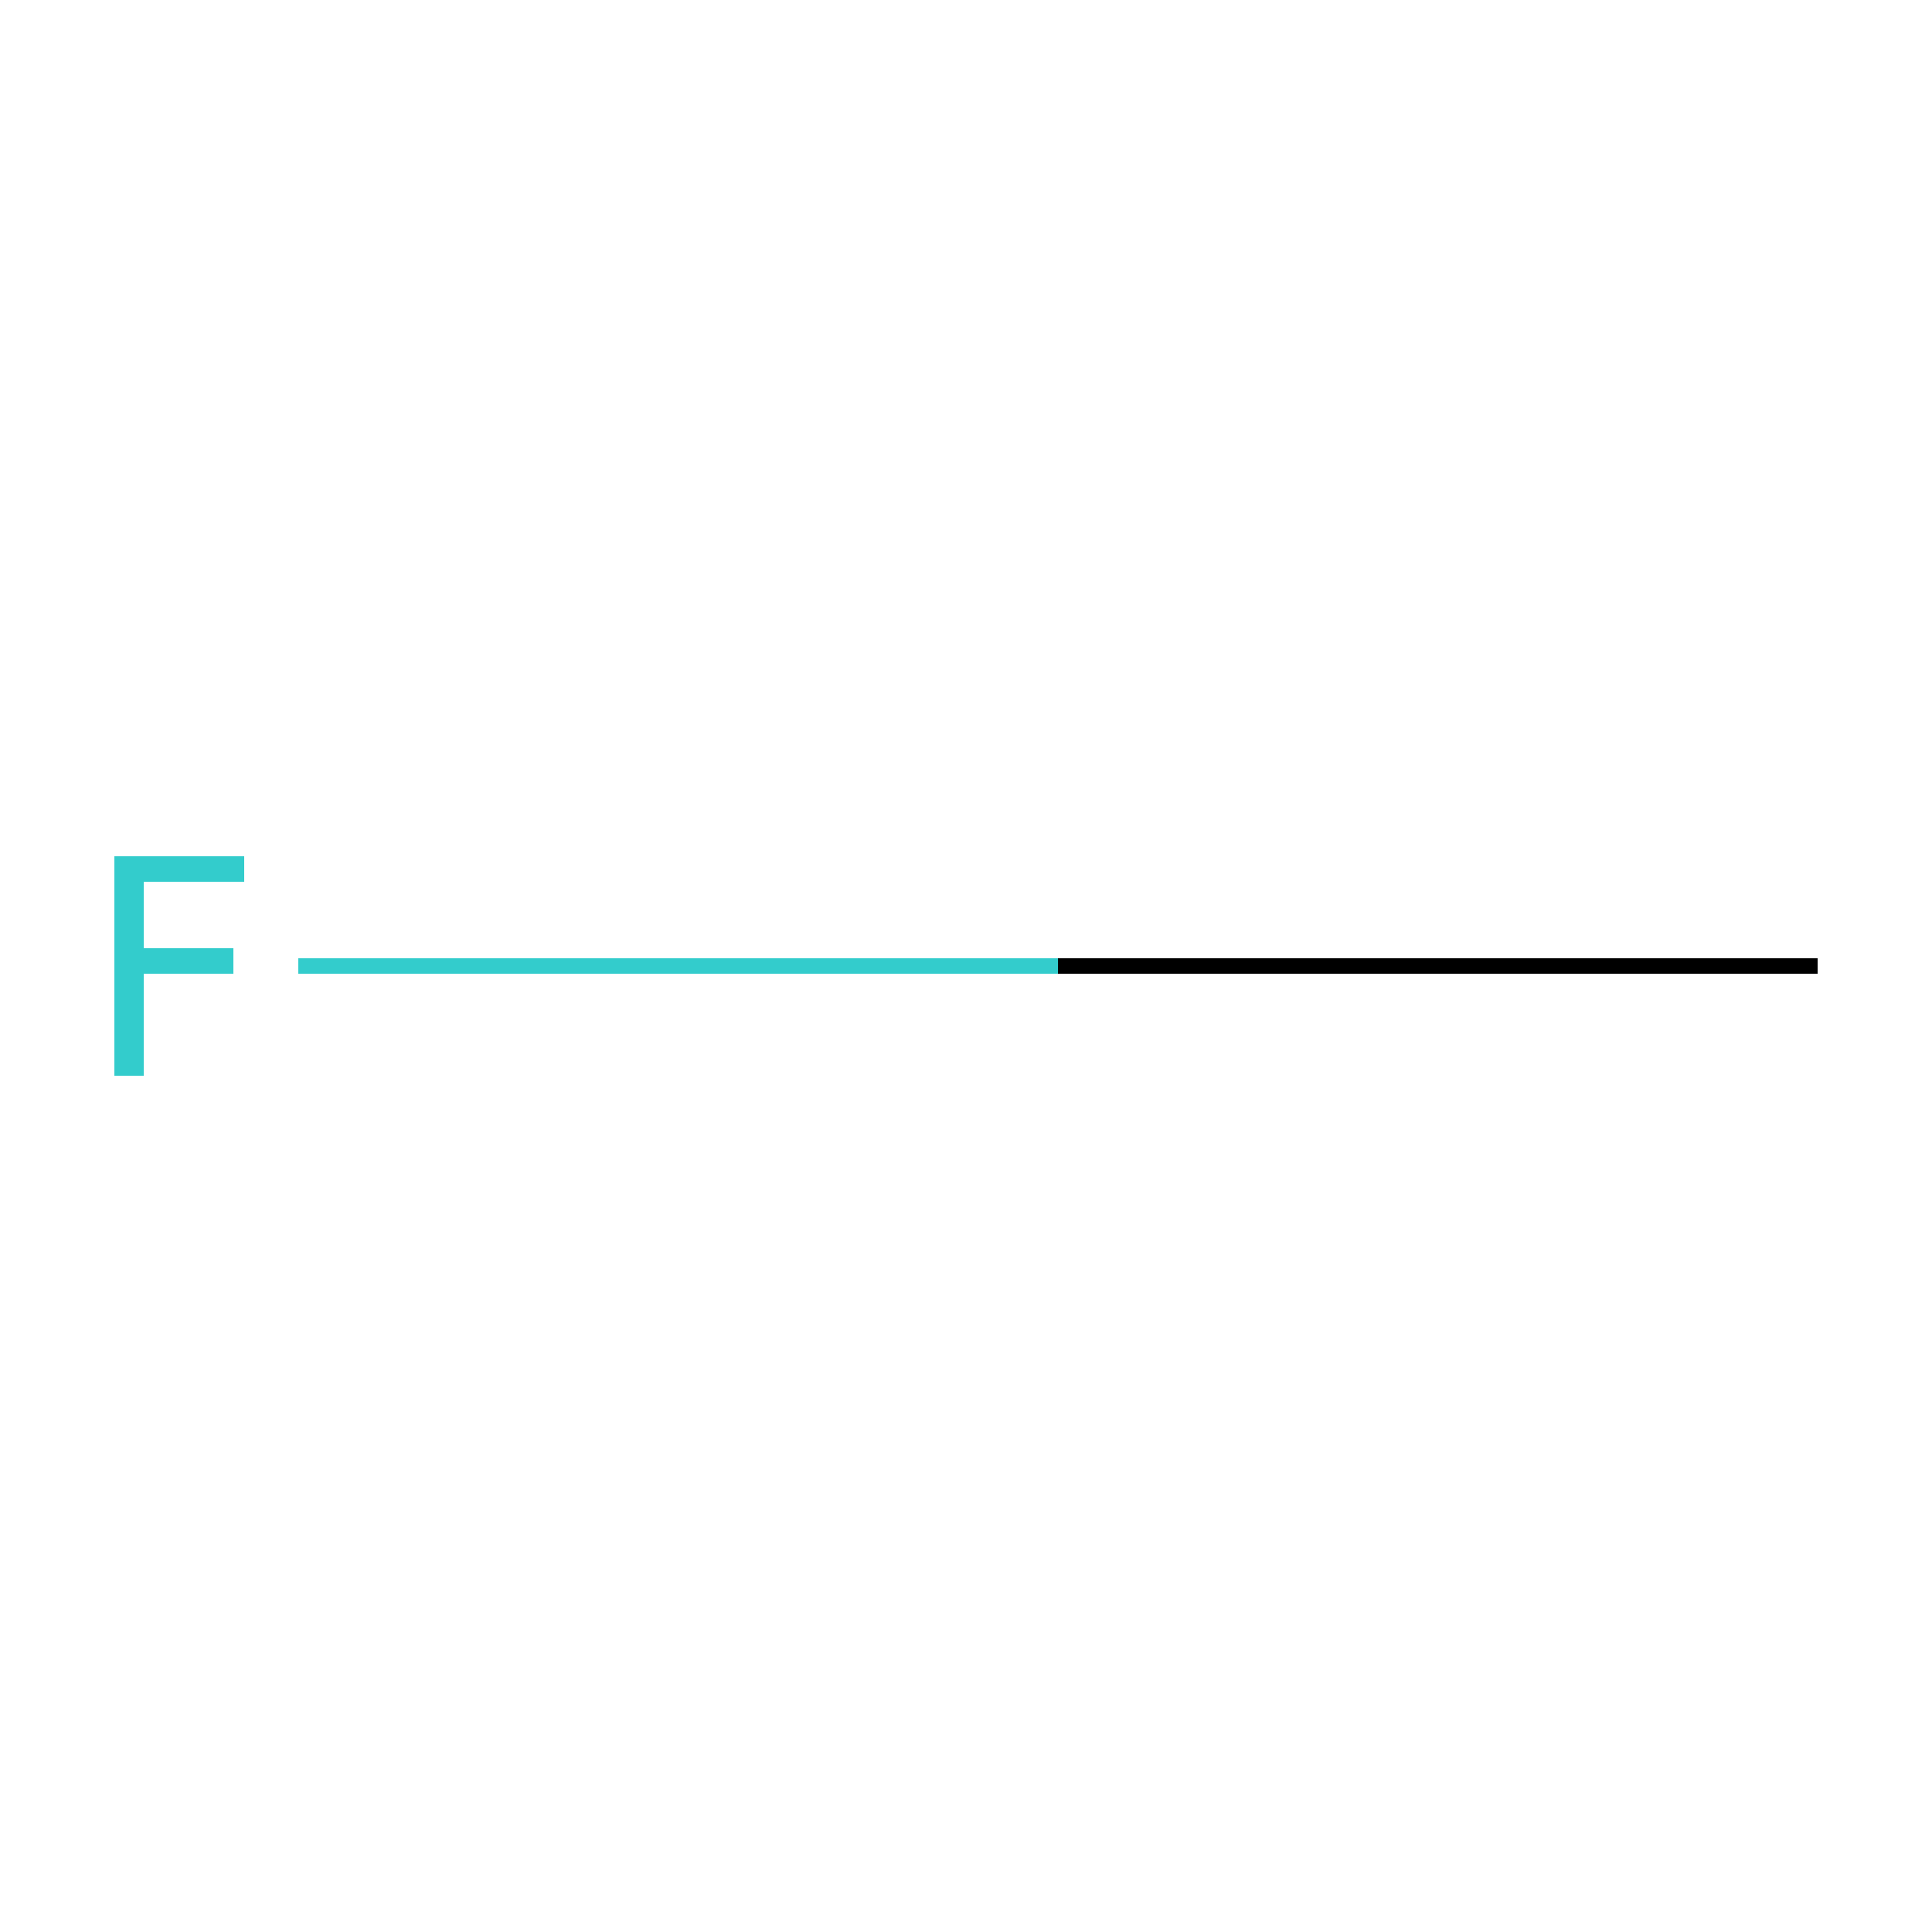
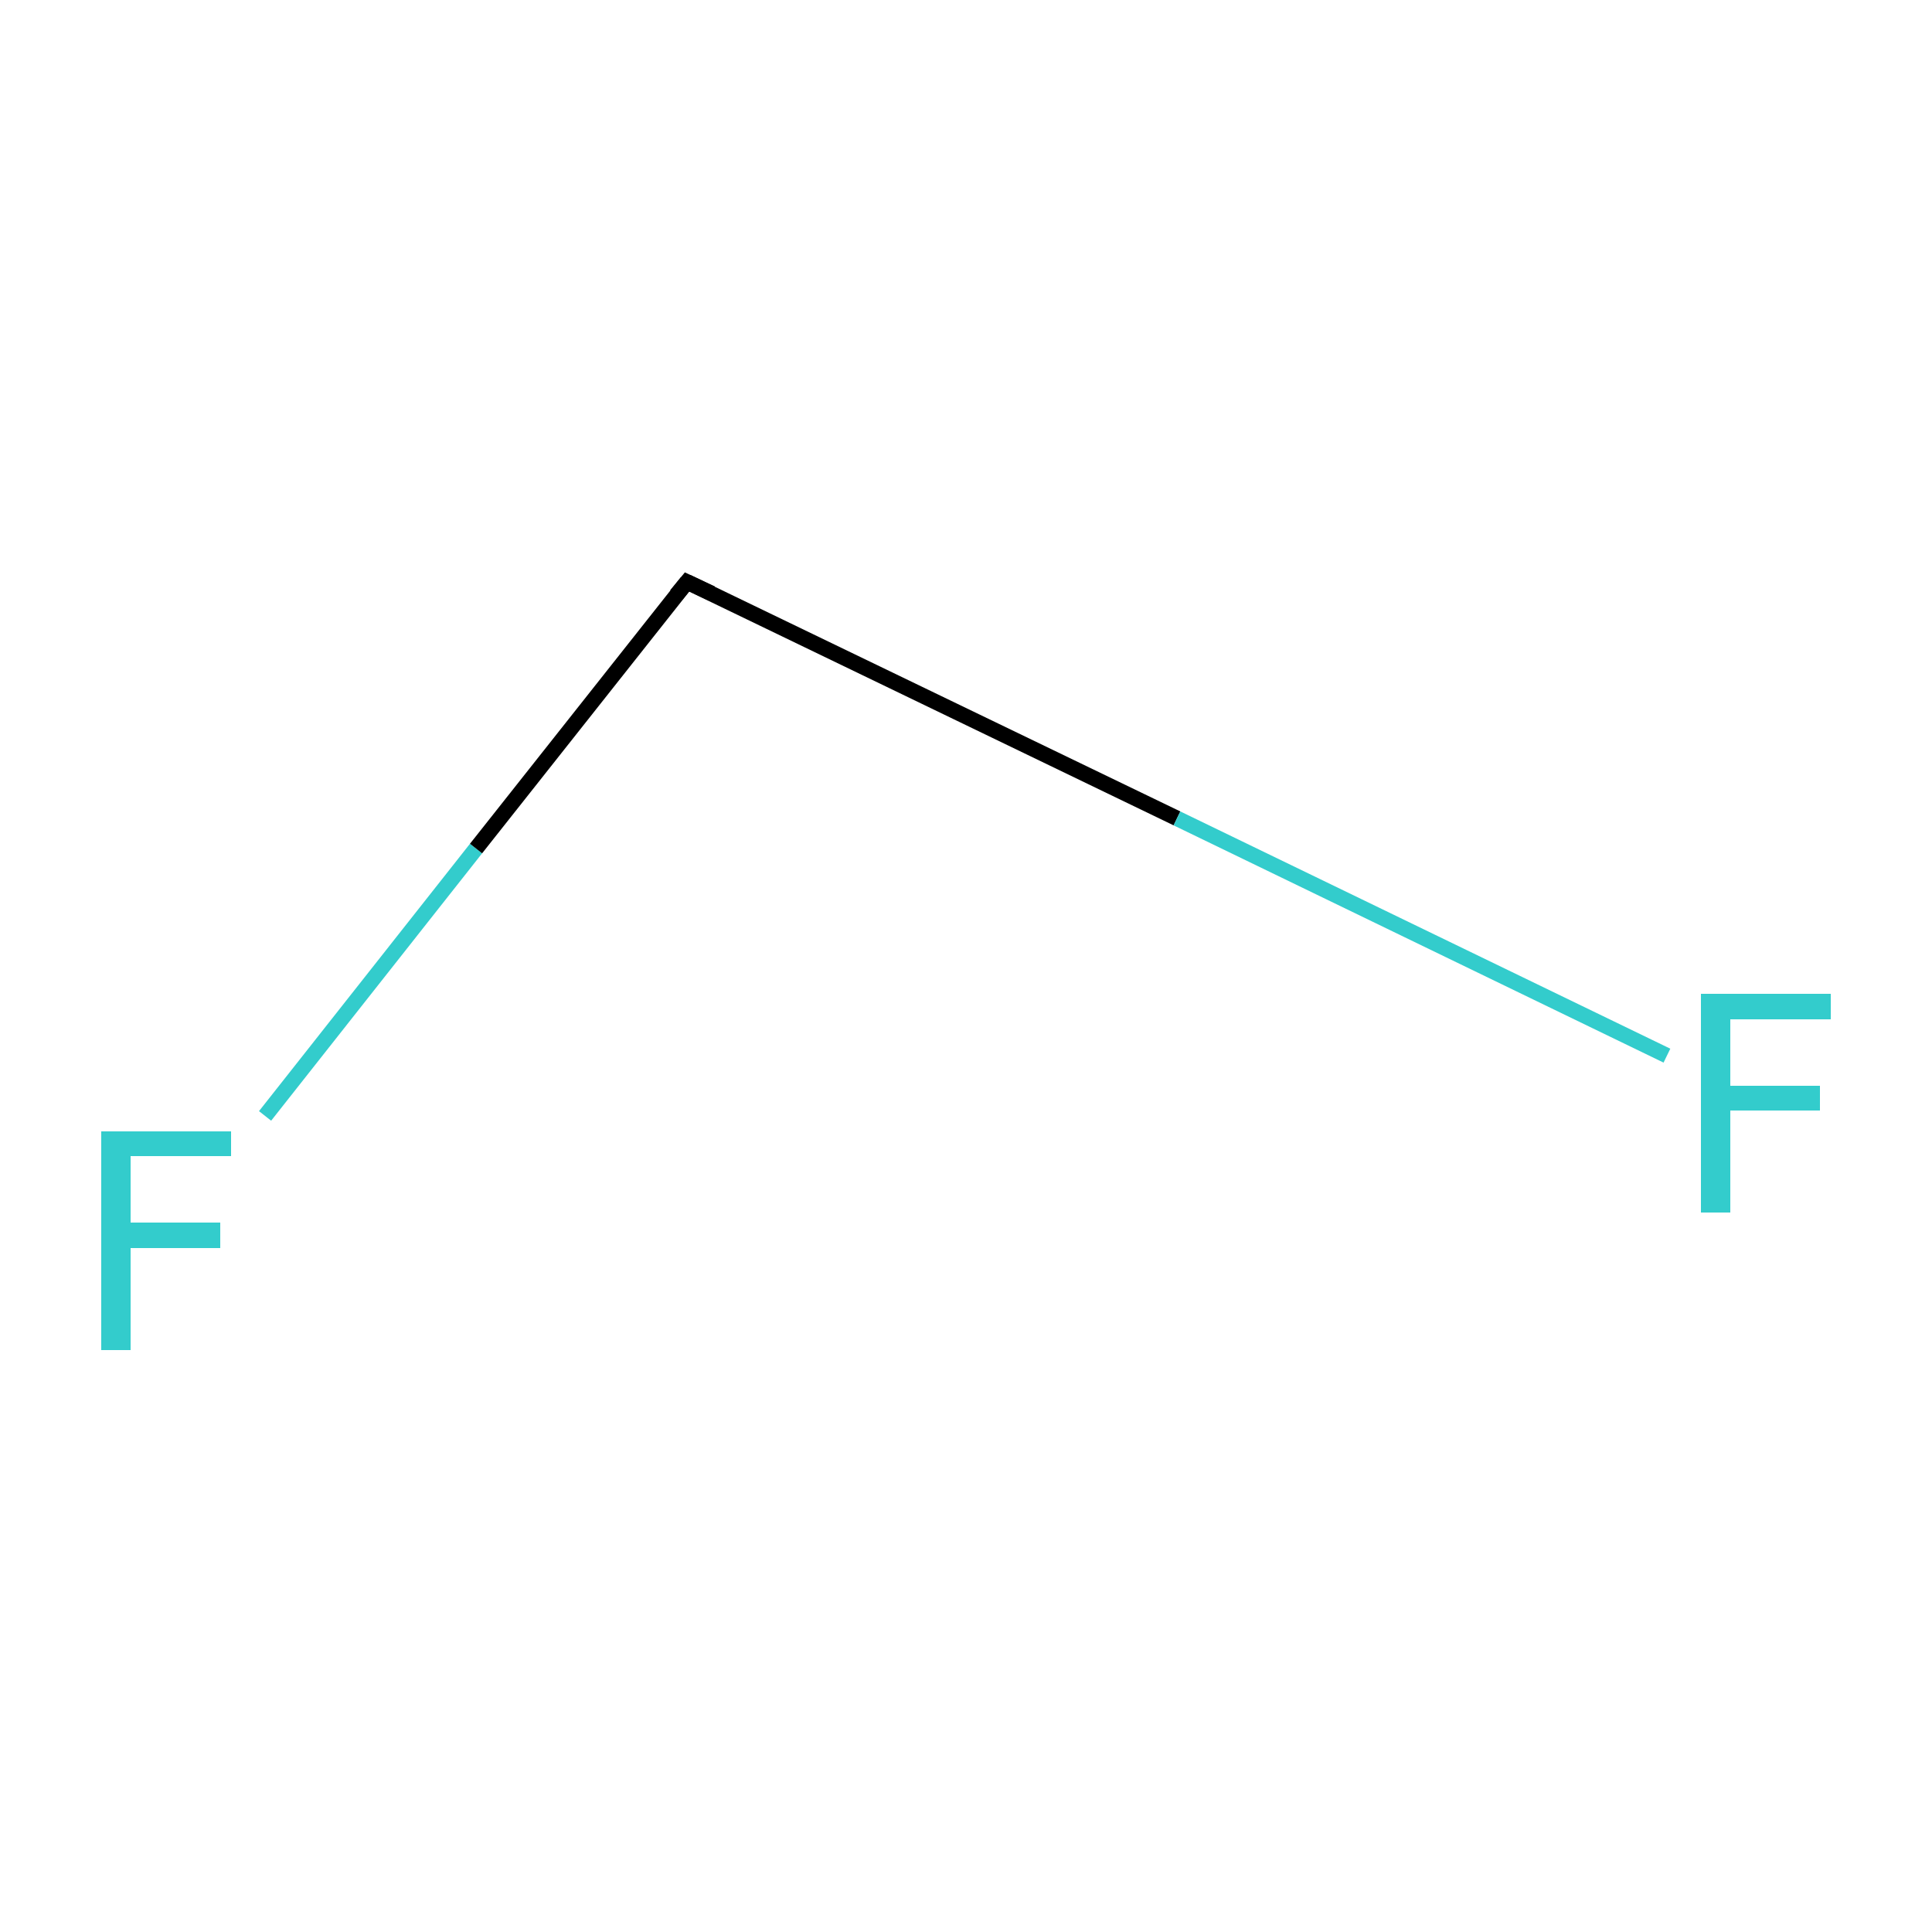
<svg xmlns="http://www.w3.org/2000/svg" version="1.1" baseProfile="full" xml:space="preserve" width="250px" height="250px" viewBox="0 0 250 250">
  <rect style="opacity:1.0;fill:#FFFFFF;stroke:none" width="250.0" height="250.0" x="0.0" y="0.0"> </rect>
-   <path class="bond-0 atom-0 atom-1" d="M 235.2,125.0 L 136.9,125.0" style="fill:none;fill-rule:evenodd;stroke:#000000;stroke-width:2.0px;stroke-linecap:butt;stroke-linejoin:miter;stroke-opacity:1" />
-   <path class="bond-0 atom-0 atom-1" d="M 136.9,125.0 L 38.6,125.0" style="fill:none;fill-rule:evenodd;stroke:#33CCCC;stroke-width:2.0px;stroke-linecap:butt;stroke-linejoin:miter;stroke-opacity:1" />
-   <path class="atom-1" d="M 14.8 110.8 L 31.6 110.8 L 31.6 114.1 L 18.6 114.1 L 18.6 122.7 L 30.2 122.7 L 30.2 126.0 L 18.6 126.0 L 18.6 139.2 L 14.8 139.2 L 14.8 110.8 " fill="#33CCCC" />
+   <path class="bond-0 atom-0 atom-1" d="M 34.3,144.4 L 61.6,109.8" style="fill:none;fill-rule:evenodd;stroke:#33CCCC;stroke-width:2.0px;stroke-linecap:butt;stroke-linejoin:miter;stroke-opacity:1" />
+   <path class="bond-0 atom-0 atom-1" d="M 61.6,109.8 L 88.9,75.3" style="fill:none;fill-rule:evenodd;stroke:#000000;stroke-width:2.0px;stroke-linecap:butt;stroke-linejoin:miter;stroke-opacity:1" />
+   <path class="bond-1 atom-1 atom-2" d="M 88.9,75.3 L 152.3,105.9" style="fill:none;fill-rule:evenodd;stroke:#000000;stroke-width:2.0px;stroke-linecap:butt;stroke-linejoin:miter;stroke-opacity:1" />
+   <path class="bond-1 atom-1 atom-2" d="M 152.3,105.9 L 215.7,136.6" style="fill:none;fill-rule:evenodd;stroke:#33CCCC;stroke-width:2.0px;stroke-linecap:butt;stroke-linejoin:miter;stroke-opacity:1" />
+   <path d="M 87.5,77.0 L 88.9,75.3 L 92.1,76.8" style="fill:none;stroke:#000000;stroke-width:2.0px;stroke-linecap:butt;stroke-linejoin:miter;stroke-miterlimit:10;stroke-opacity:1;" />
+   <path class="atom-0" d="M 13.1 146.4 L 29.9 146.4 L 29.9 149.6 L 16.9 149.6 L 16.9 158.2 L 28.5 158.2 L 28.5 161.5 L 16.9 161.5 L 16.9 174.7 L 13.1 174.7 L 13.1 146.4 " fill="#33CCCC" />
+   <path class="atom-2" d="M 220.1 128.6 L 236.9 128.6 L 236.9 131.9 L 223.9 131.9 L 223.9 140.5 L 235.5 140.5 L 235.5 143.7 L 223.9 143.7 L 223.9 156.9 L 220.1 156.9 L 220.1 128.6 " fill="#33CCCC" />
</svg>
